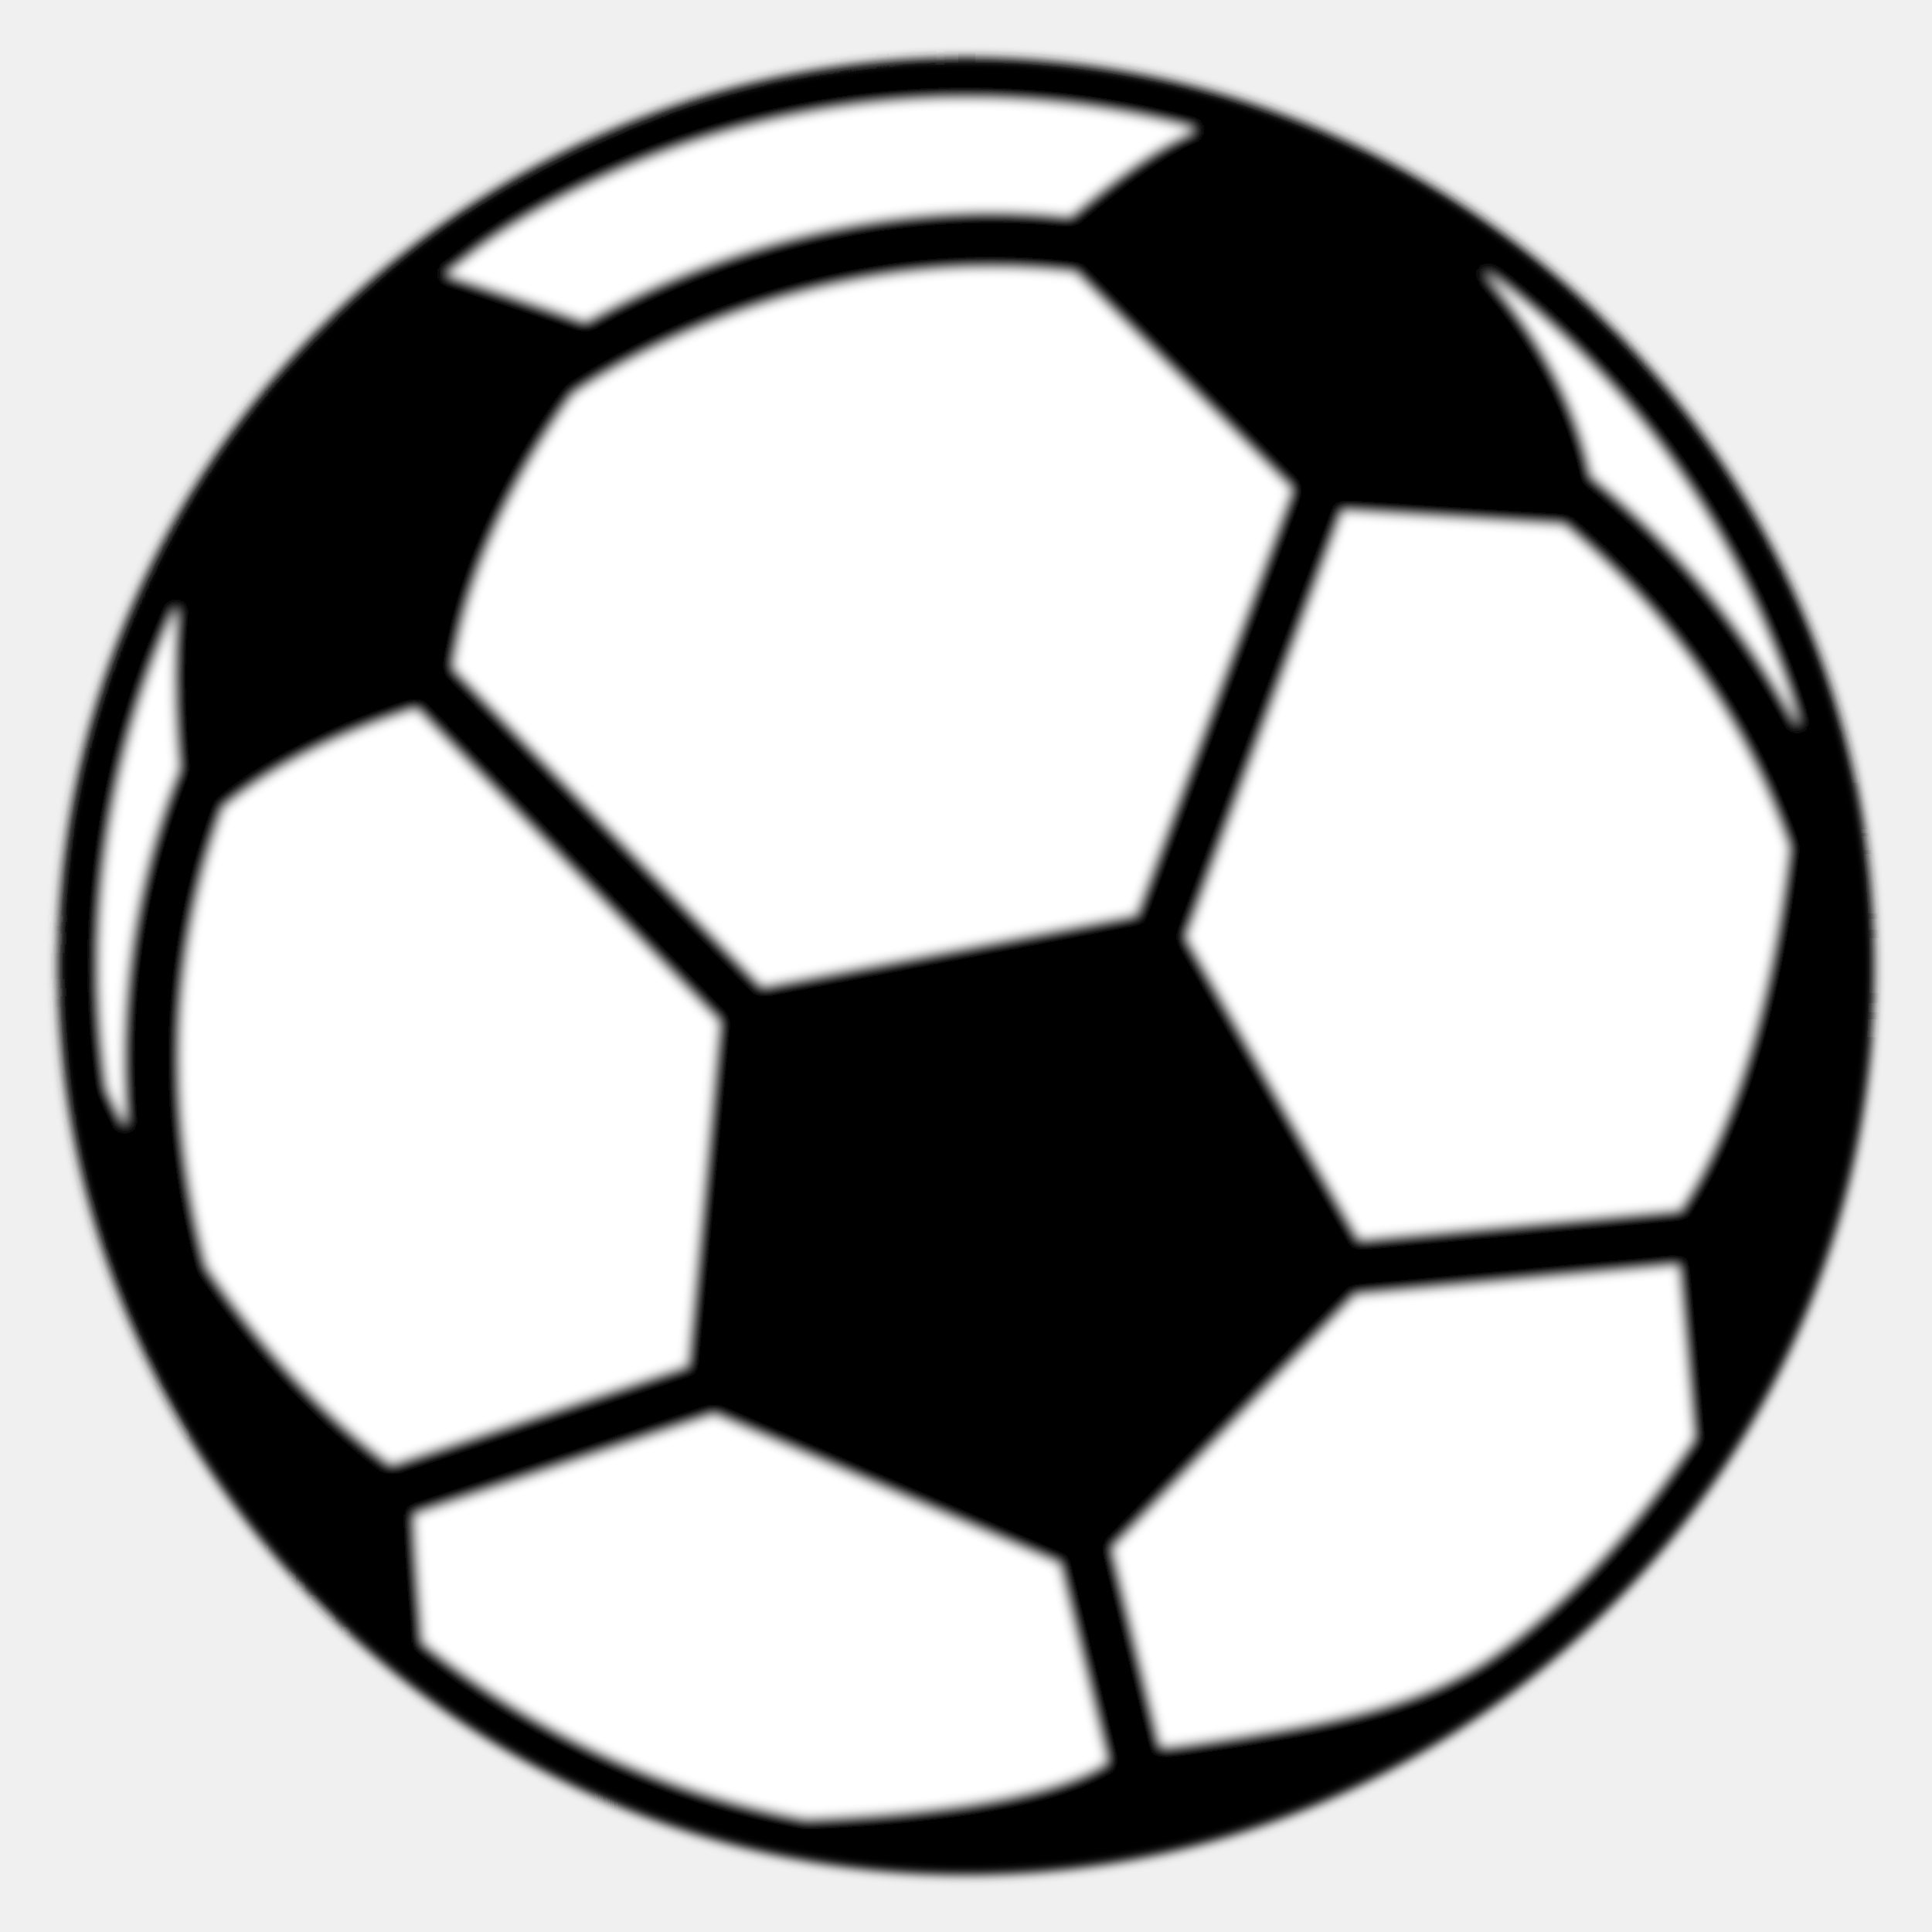
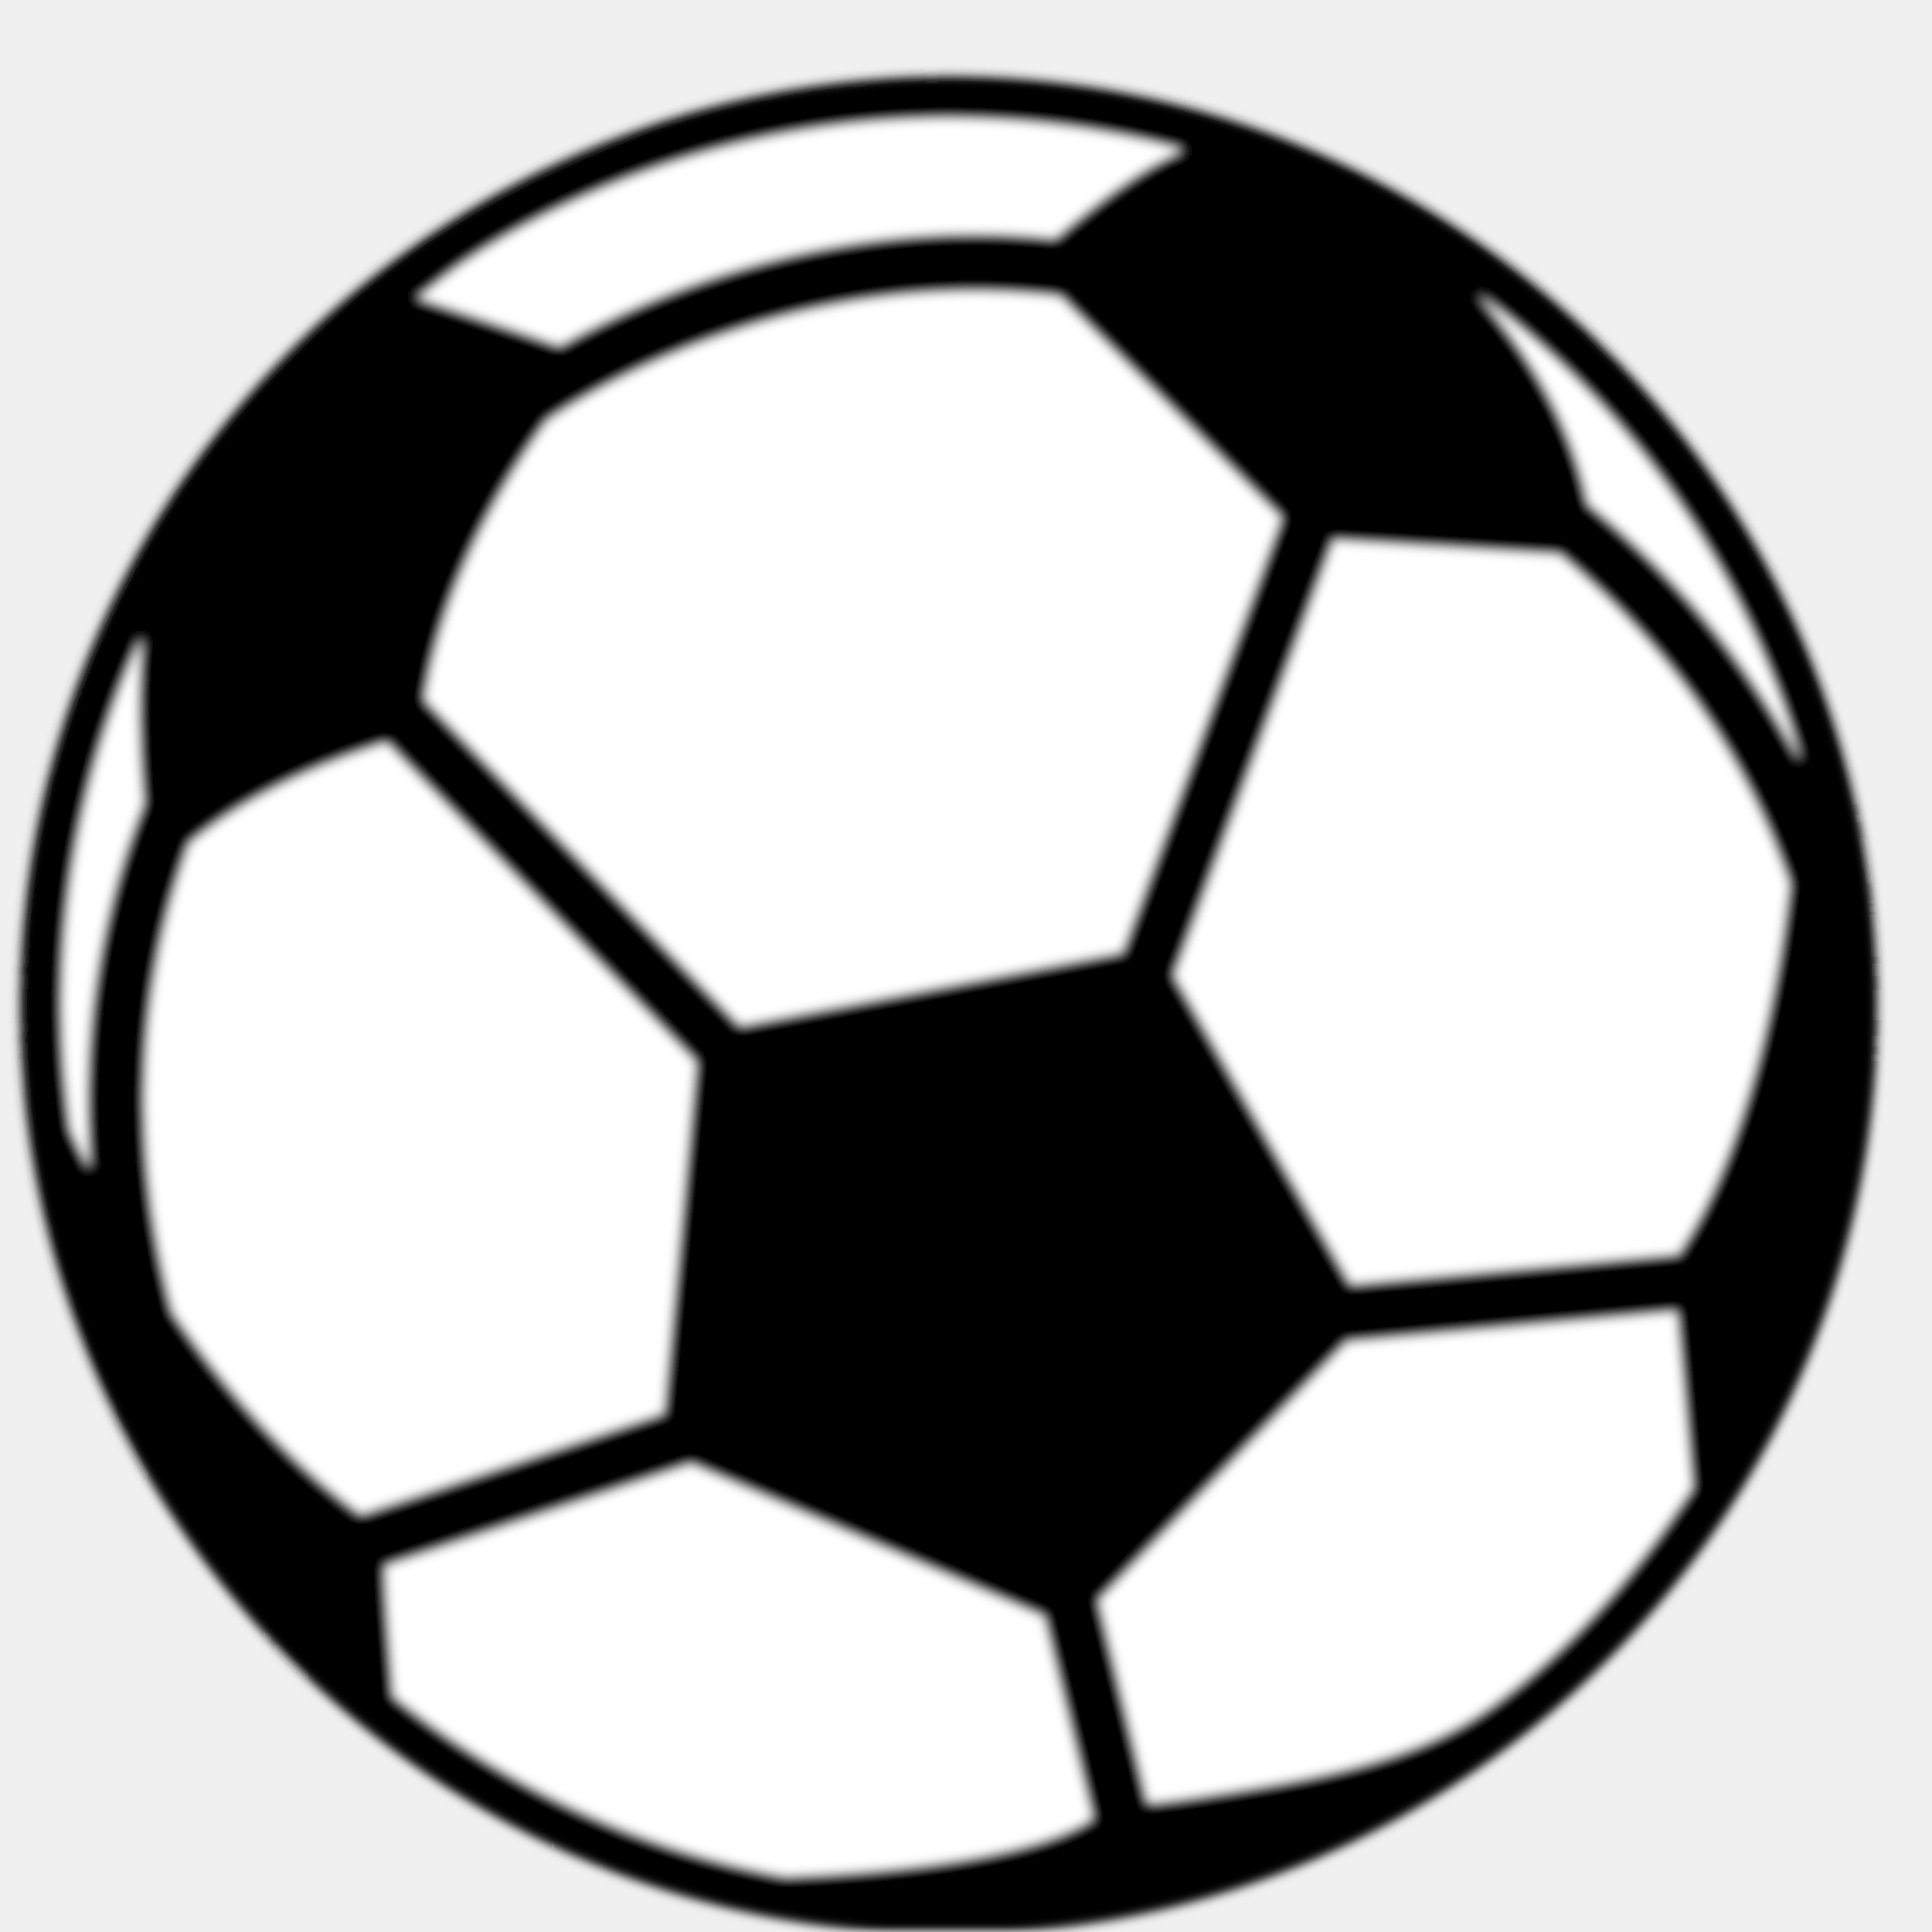
- <svg xmlns="http://www.w3.org/2000/svg" fill="#000000" version="1.1" id="Capa_1" width="800px" height="800px" viewBox="-30 -30 1012.1 1012.1" xml:space="preserve">
+ <svg xmlns="http://www.w3.org/2000/svg" fill="#000000" version="1.1" id="Capa_1" width="800px" height="800px" viewBox="-10 0 990 912.1" xml:space="preserve">
  <defs>
    <filter id="softBorder" x="-20%" y="-20%" width="140%" height="140%">
      <feGaussianBlur in="SourceGraphic" stdDeviation="2.5" />
    </filter>
  </defs>
  <g filter="url(#softBorder)">
    <circle cx="476" cy="476" r="476" fill="#ffffff" />
    <g>
      <g>
        <path d="M812.55,139.4c-43.7-43.7-94.6-78-151.3-102C602.55,12.6,540.25,0,475.95,0c-64.2,0.1-126.5,12.6-185.2,37.5    c-56.7,24-107.6,58.3-151.3,102c-43.7,43.7-78,94.6-102,151.3c-24.8,58.7-37.4,121-37.4,185.3c0,64.201,12.6,126.6,37.4,185.301    c24,56.699,58.3,107.6,102,151.299c43.7,43.701,94.6,78,151.3,102c58.7,24.801,121,37.4,185.3,37.4    c64.2,0,126.601-12.6,185.3-37.4c56.7-24,107.601-58.299,151.301-102c43.699-43.699,78-94.6,102-151.299    c24.8-58.701,37.399-121,37.399-185.301c0-64.2-12.6-126.6-37.399-185.3C890.55,234,856.25,183.2,812.55,139.4z M212.55,107.5    c4.3-3.3,8.5-6.8,12.9-9.9c23.1-16.2,48.7-29.3,74.7-40.2C355.55,34.2,415.75,22,475.95,22c40.1,0,81.2,5.4,119.899,16    c-15.3,6.2-34,18-65.399,44.8c-26.101-2.8-52.5-2.9-79-0.4c-34.601,3.3-69.4,11-103.4,23c-30.7,10.8-55,23.1-71.4,32.5    c-25.1-9-57.5-19.6-73.5-24.8C205.65,113.9,210.85,108.8,212.55,107.5z M646.15,226.5l-81.4,222.2l-195.3,37.5L208.05,319.5    c10.9-75.6,62.7-142.6,62.7-142.6c0.3-0.2,34.1-24.6,88.3-43.5c31.601-11.1,63.8-18.2,95.9-21.2c26.2-2.4,52.3-2,78.1,1.1    L646.15,226.5z M39.35,460.2c-5,32.3-6.1,65.8-3.5,99.5c-3.9-7.799-7-14.398-9.3-19.699c-3-20.9-4.5-42.301-4.5-64.1    c0-67,14.5-130.7,40.6-188c-2.9,30-1.5,61.1,0.6,84.7C52.05,400.7,44.05,430,39.35,460.2z M78.85,633.301    c-4.6-16.9-10-41.5-12.7-71c-3-33.301-2.1-66.4,2.9-98.101c3.8-24.3,9.9-47.899,18.3-70.6c32.9-27.8,76.5-44.1,100.6-51.6    L346.35,505.6L329.75,684.9L174.95,736.6C135.55,707.6,103.35,669.199,78.85,633.301z M549.25,892.9    c-34.5,22.6-121.7,28-157.1,29.299c-39-7.299-76.9-19.799-112.601-37c-31.2-15-60.8-33.6-87.8-55.398c0.5-0.9-4.2-48.602-4-66    l156.4-52.201l180.5,78.1l24.899,102.9C549.35,892.801,549.25,892.9,549.25,892.9z M849.15,734.6    C822.25,773.4,790.05,809.5,751.35,836.9c-36.3,25.6-84.899,34.4-128.1,41.5c-3.3,0.5-44.6,7.299-44.9,5.9l-24.899-103L680.55,649    l168.3-15.5c2.601,26.801,6,65.9,8,89.801C854.25,727.1,851.75,730.9,849.15,734.6z M851.75,600c-0.6,1-1.2,2.1-1.8,3.301    L682.35,618.699L592.15,460.9l81.6-222.7l115.2,7.3c24.5,20.5,46.2,43.3,64.6,67.9c23,30.9,40.9,64.8,53.101,100.7    C893.85,525.301,864.35,580.699,851.75,600z M911.85,349.8c-9.899-19.1-21.5-37.5-34.6-55c-20.7-27.7-45.3-53.2-73.2-75.9    c-5.1-25.3-19.1-65.1-56.7-106.9c0.7,0.5,1.4,1.1,2.101,1.6c2.3,1.7,4.5,3.5,6.8,5.2c25.9,20.4,49.5,43.5,70.4,68.9    c38.8,47.3,68.1,102.2,85.3,161.1C911.85,349.2,911.85,349.5,911.85,349.8z" />
      </g>
    </g>
  </g>
</svg>
